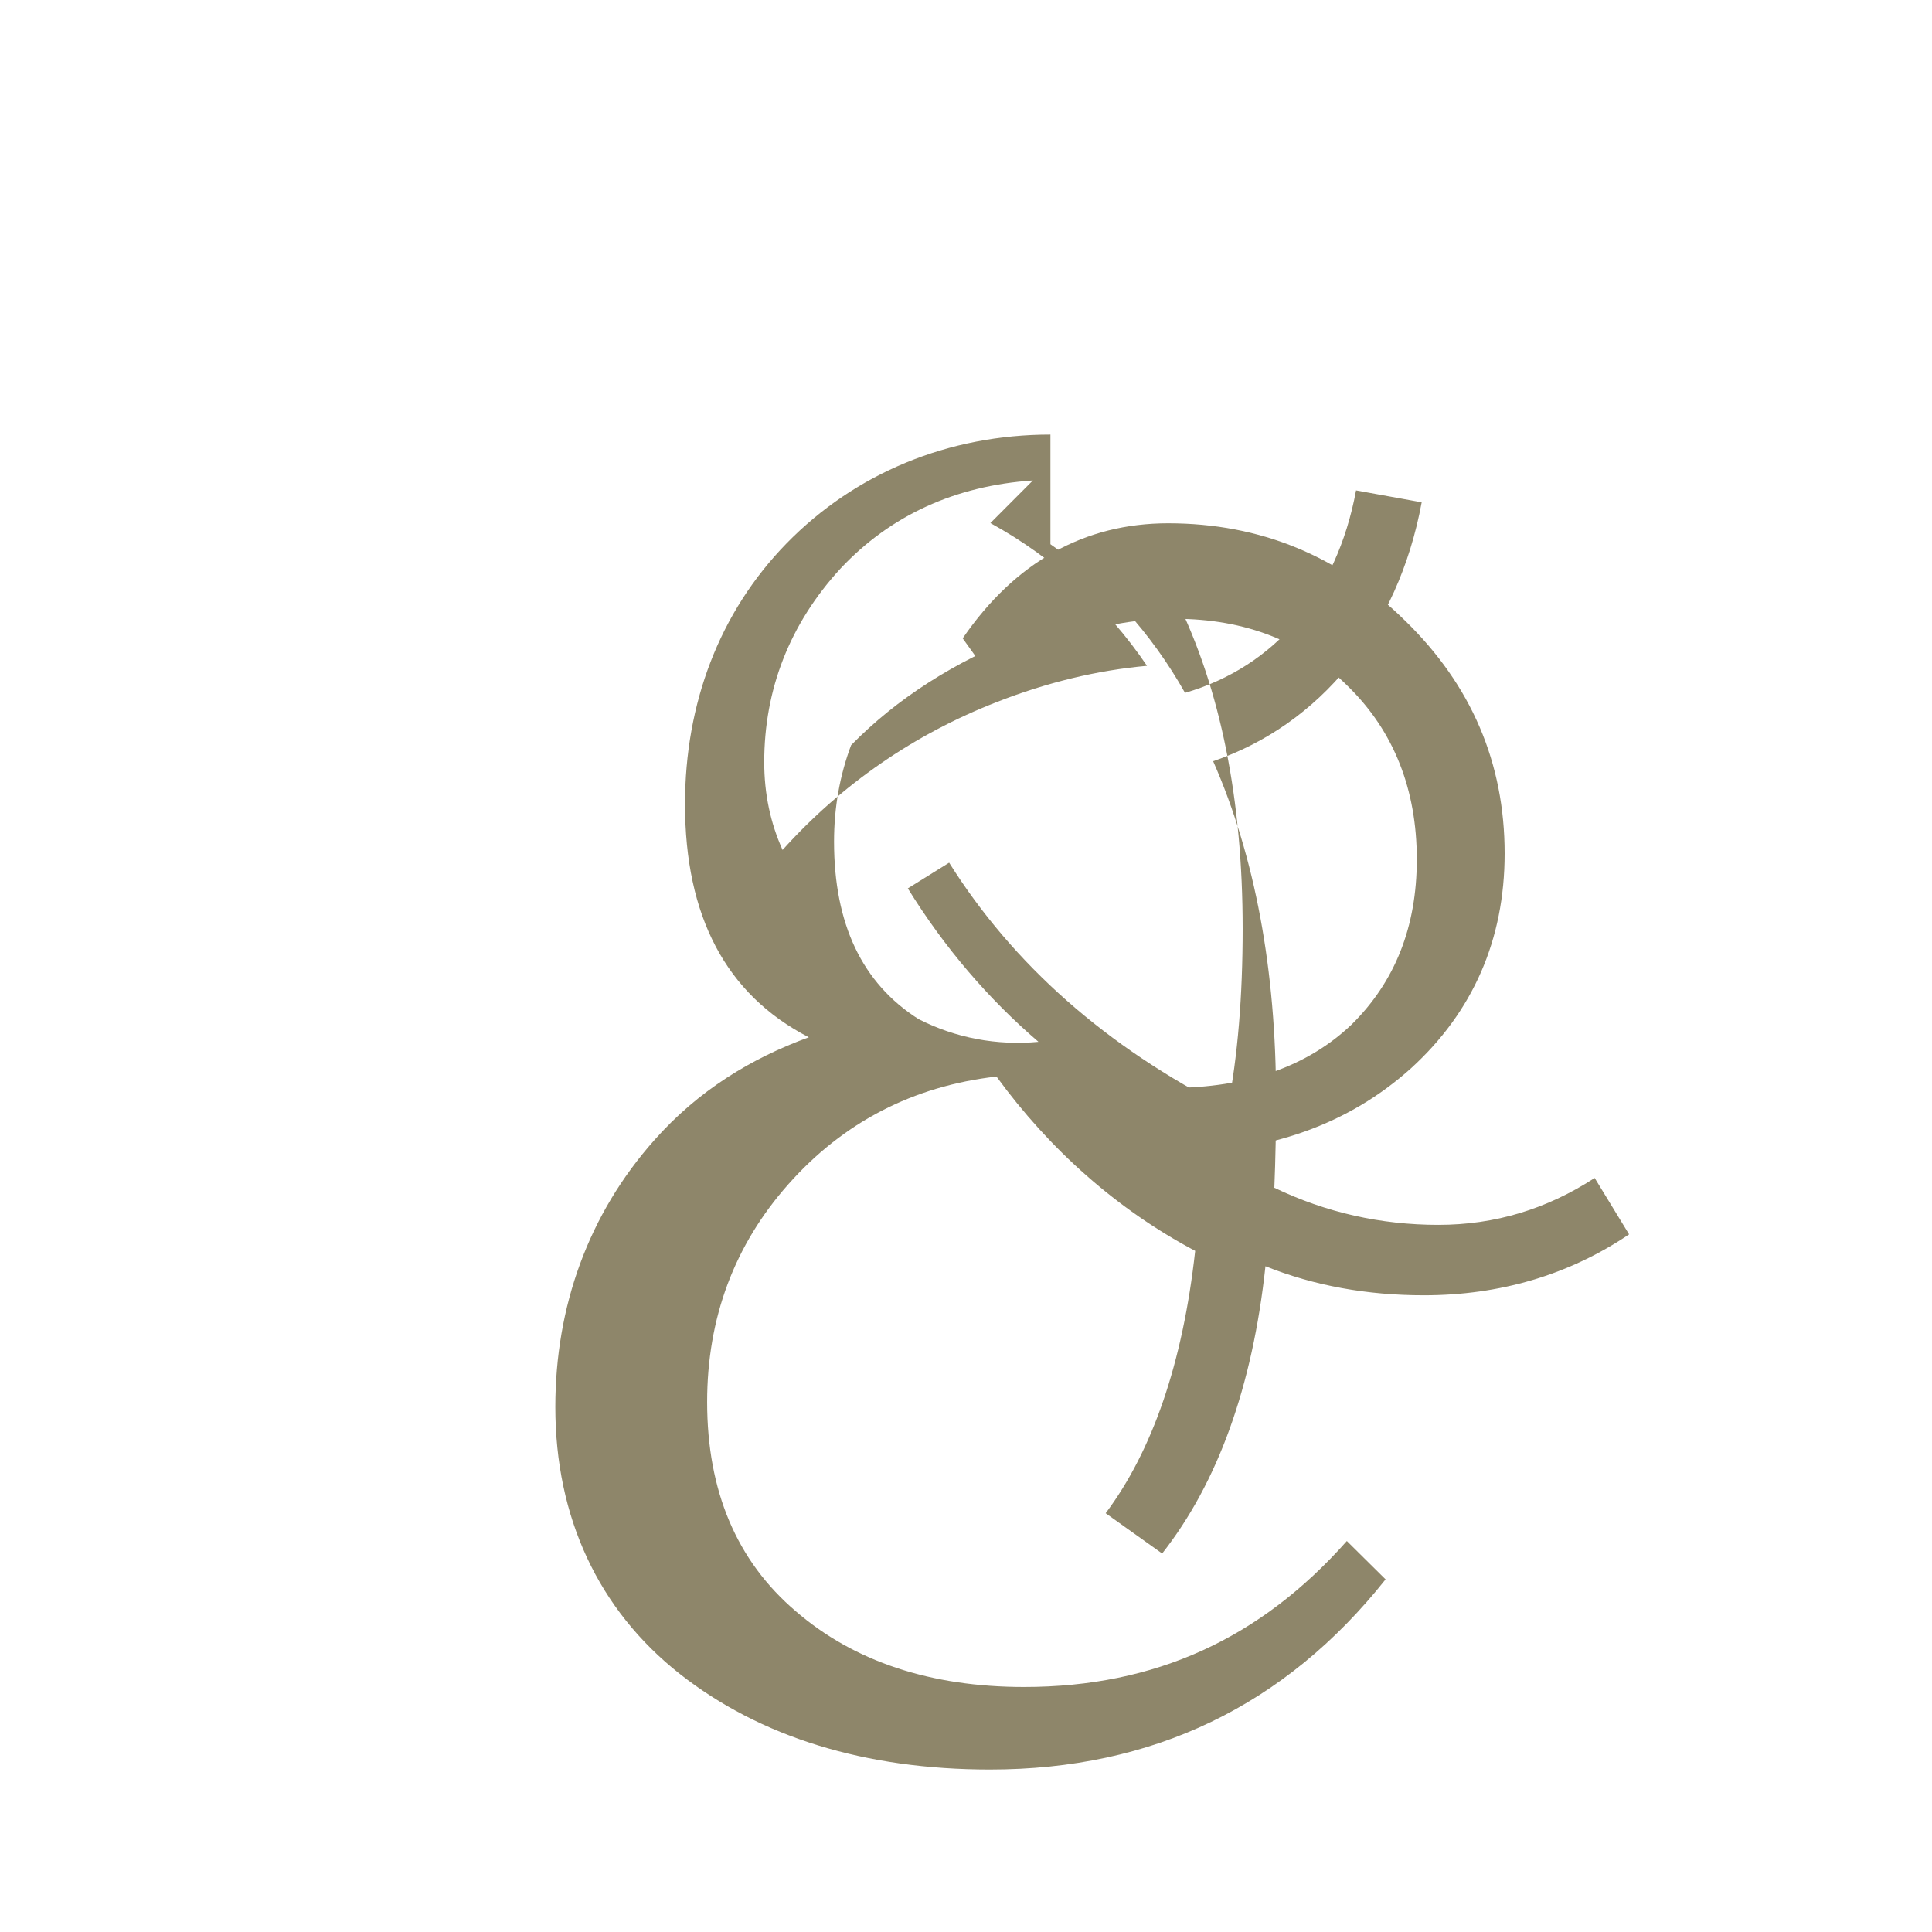
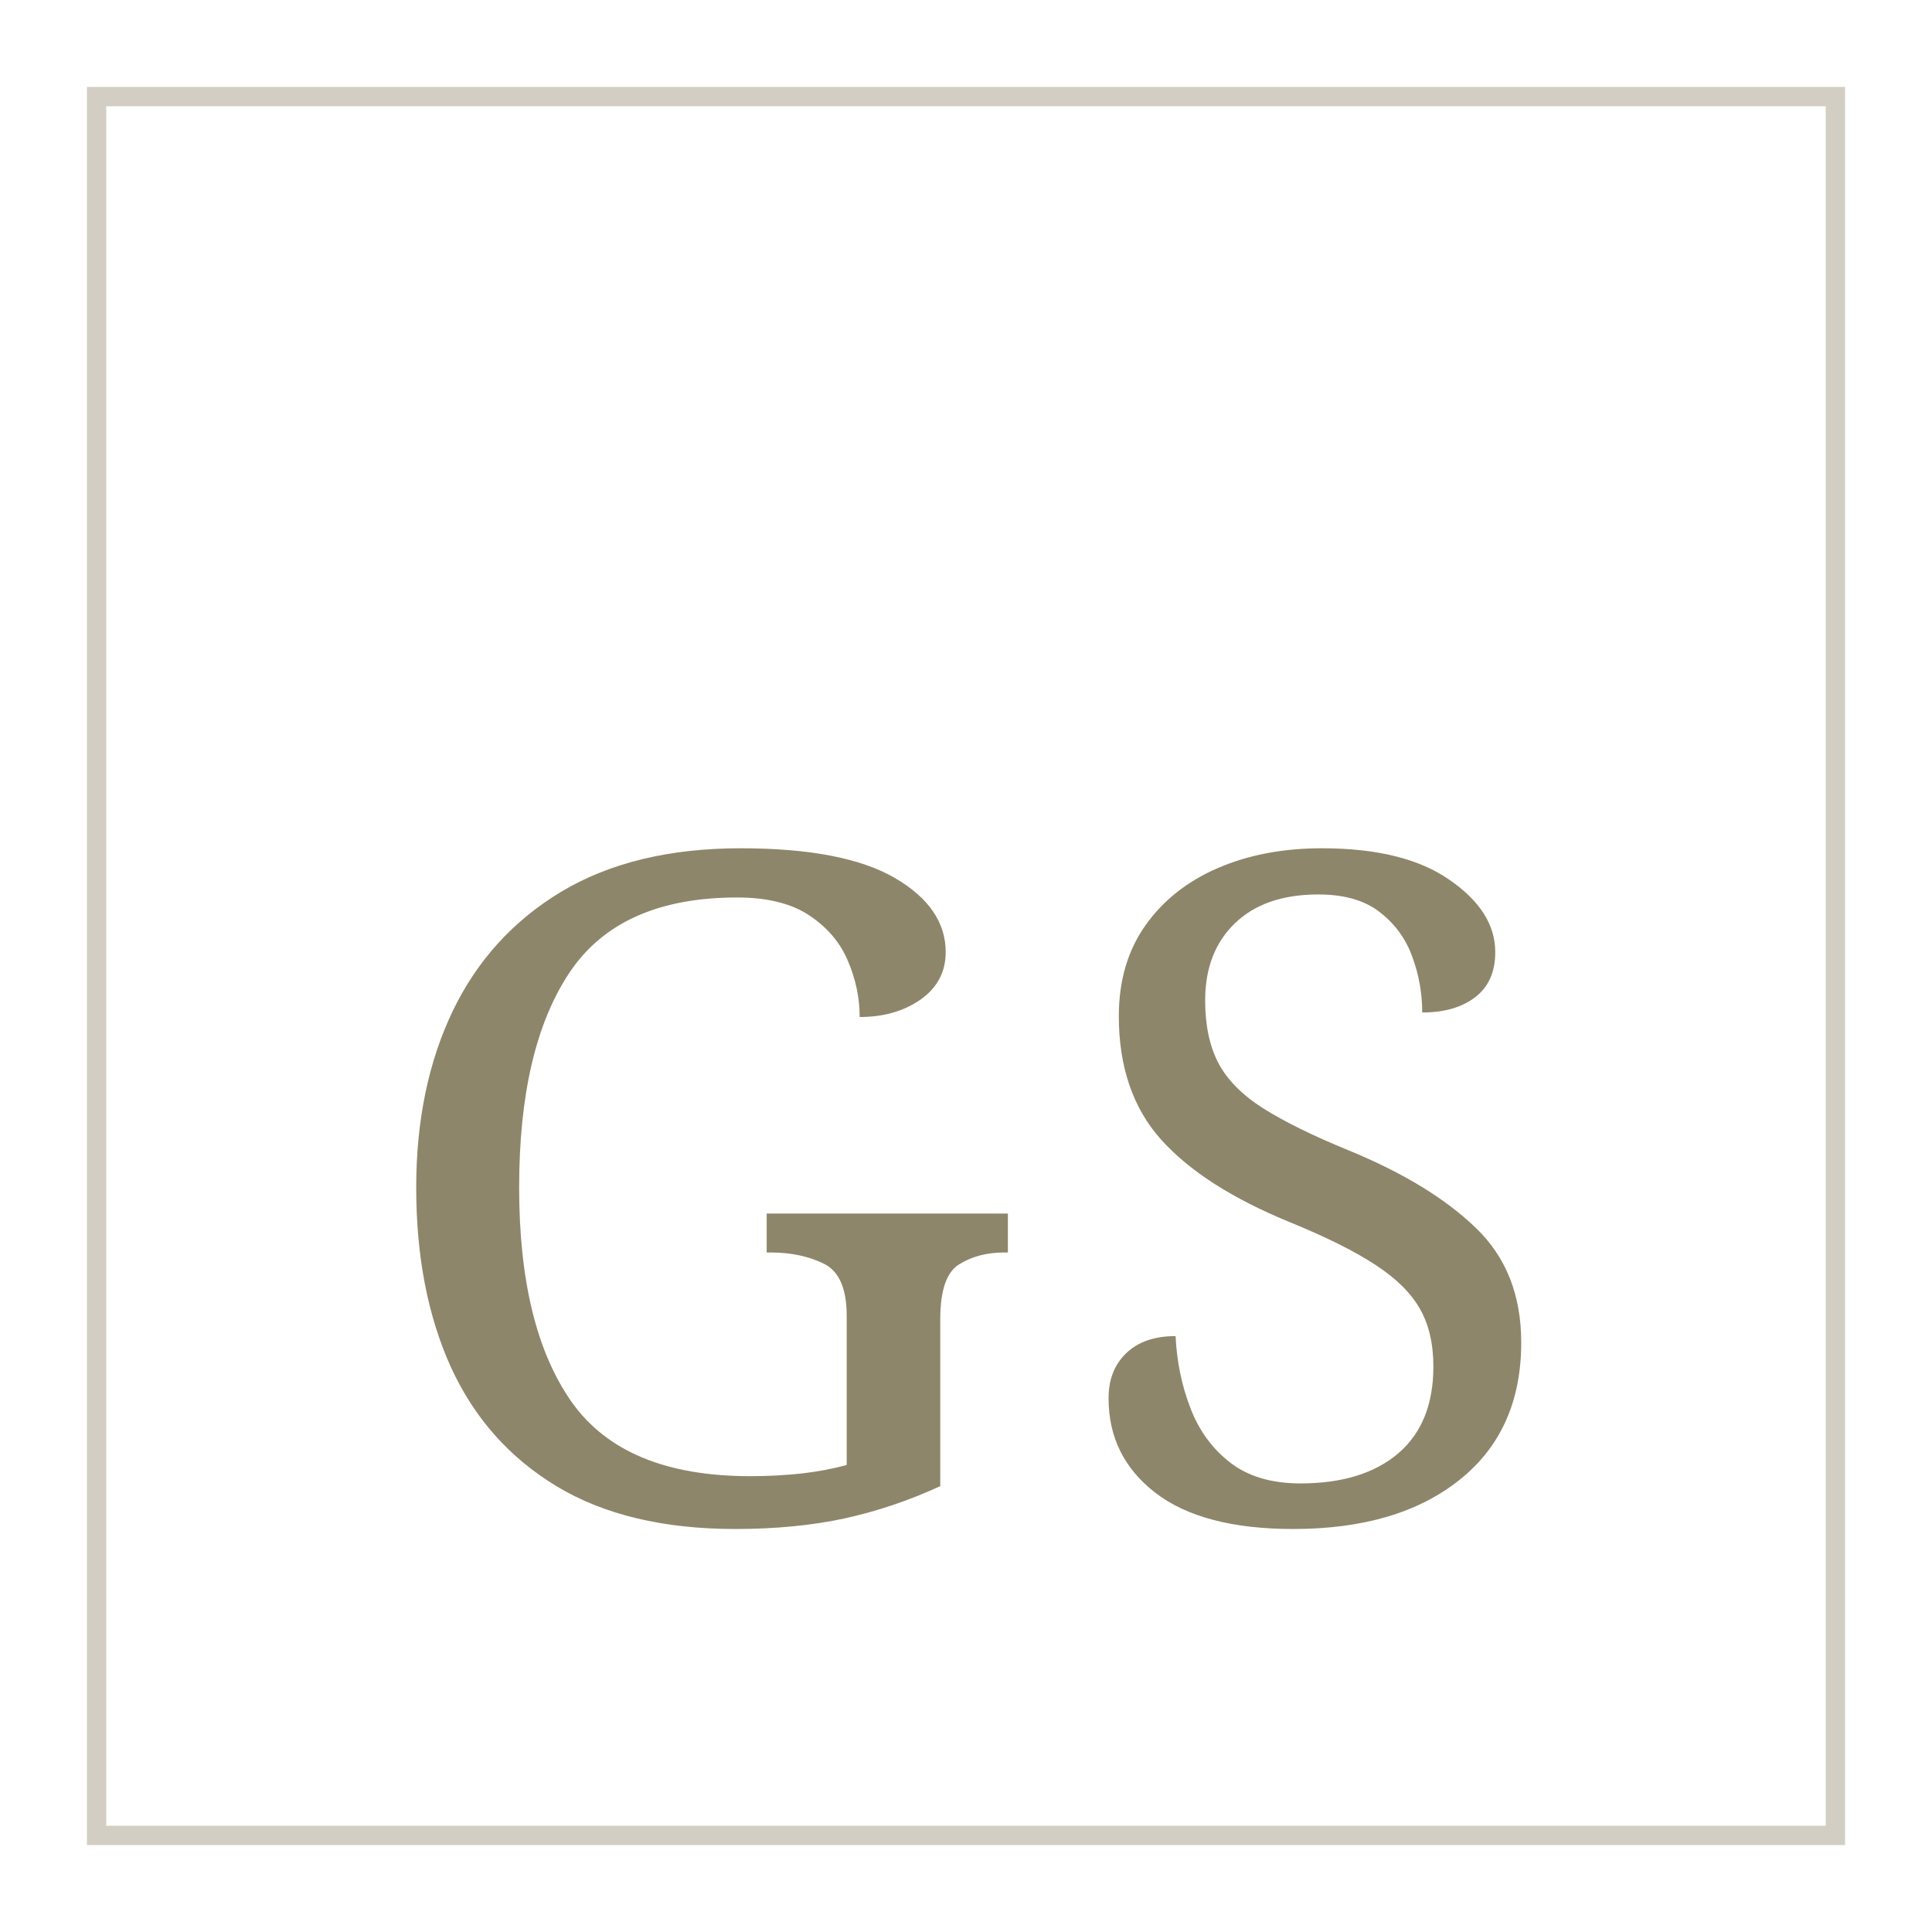
- <svg xmlns="http://www.w3.org/2000/svg" width="160" height="160" viewBox="0 0 160 160" fill="none">
-   <rect width="160" height="160" rx="80" fill="transparent" />
-   <path d="M86.992 35.99C78.58 35.99 70.834 39.16 65.126 45.014C59.562 50.724 56.73 58.278 56.73 66.596C56.73 75.842 60.088 82.342 66.982 85.902C62.216 87.642 57.84 90.302 54.202 94.406C48.732 100.556 45.99 108.198 45.99 116.524C45.99 125.66 49.562 133.316 56.292 138.622C62.958 143.864 71.654 146.544 81.982 146.544C95.48 146.544 106.42 141.276 114.748 130.796L111.54 127.62C104.406 135.666 95.708 139.708 84.802 139.708C77.112 139.708 70.742 137.616 65.908 133.44C61.002 129.262 58.562 123.468 58.562 116.104C58.562 109.156 60.814 103.106 65.304 98.058C69.838 92.946 75.616 89.944 82.524 89.154C86.942 95.218 92.52 100.168 98.98 103.592C97.952 112.88 95.434 120.154 91.566 125.318L96.246 128.654C100.84 122.796 103.722 114.862 104.8 104.864C108.826 106.476 113.22 107.27 117.916 107.27C124.214 107.27 129.926 105.584 134.914 102.224L132.064 97.554C128.088 100.14 123.792 101.438 119.12 101.438C114.37 101.438 109.808 100.42 105.536 98.364C105.634 95.96 105.678 93.494 105.678 90.984C105.678 80.36 103.944 70.942 100.468 63.04C109.268 60.03 115.78 52.218 117.738 41.598L112.302 40.612C110.714 49.226 105.556 55.232 98.138 57.378C95.344 52.418 91.54 48.214 86.992 45.07V35.99ZM82.02 43.318C87.296 46.214 91.662 50.24 94.99 55.14C90.868 55.51 86.694 56.514 82.56 58.136C75.708 60.802 69.69 64.962 64.81 70.39C63.804 68.164 63.29 65.736 63.29 63.122C63.29 57.1 65.394 51.674 69.6 47.092C73.752 42.662 79.132 40.222 85.538 39.79L82.02 43.318ZM76.062 84.392C71.392 81.416 69.072 76.522 69.072 69.698C69.072 66.852 69.554 64.2 70.484 61.714C74.31 57.804 79.082 54.806 84.624 52.606C88.948 50.9 93.272 49.918 97.432 49.67C101.094 57.104 102.912 66.254 102.912 76.904C102.912 82.486 102.508 87.47 101.664 91.79C91.61 86.7 83.888 79.862 78.604 71.444L75.182 73.574C78.216 78.48 81.844 82.714 86.002 86.28C82.566 86.6 79.142 85.968 76.062 84.392Z" fill="#8E866A" />
-   <path d="M96.742 43.336C104.374 43.336 110.94 46.048 116.392 51.428C121.84 56.742 124.608 63.16 124.608 70.688C124.608 77.822 121.978 83.802 116.846 88.478C111.718 93.086 105.108 95.472 97.186 95.472H92.72V90.096H96.928C103.242 90.096 108.28 88.326 111.934 84.846C115.522 81.302 117.334 76.782 117.334 71.168C117.334 65.376 115.43 60.558 111.652 56.854C107.942 53.146 103.15 51.246 97.304 51.246C91.214 51.246 86.25 53.118 82.56 56.822L79.726 52.864C84.078 46.53 89.818 43.336 96.742 43.336Z" fill="#8E866A" />
+ <svg xmlns="http://www.w3.org/2000/svg" width="100" height="100" viewBox="0 0 100 100" fill="none">
+   <text x="50" y="62" text-anchor="middle" dominant-baseline="middle" font-family="Cormorant Garamond, serif" font-weight="300" font-size="48" letter-spacing="2" fill="#8E866A">
+     GS
+   </text>
+   <rect x="5" y="5" width="90" height="90" stroke="#8E866A" stroke-opacity="0.4" fill="none" />
</svg>
